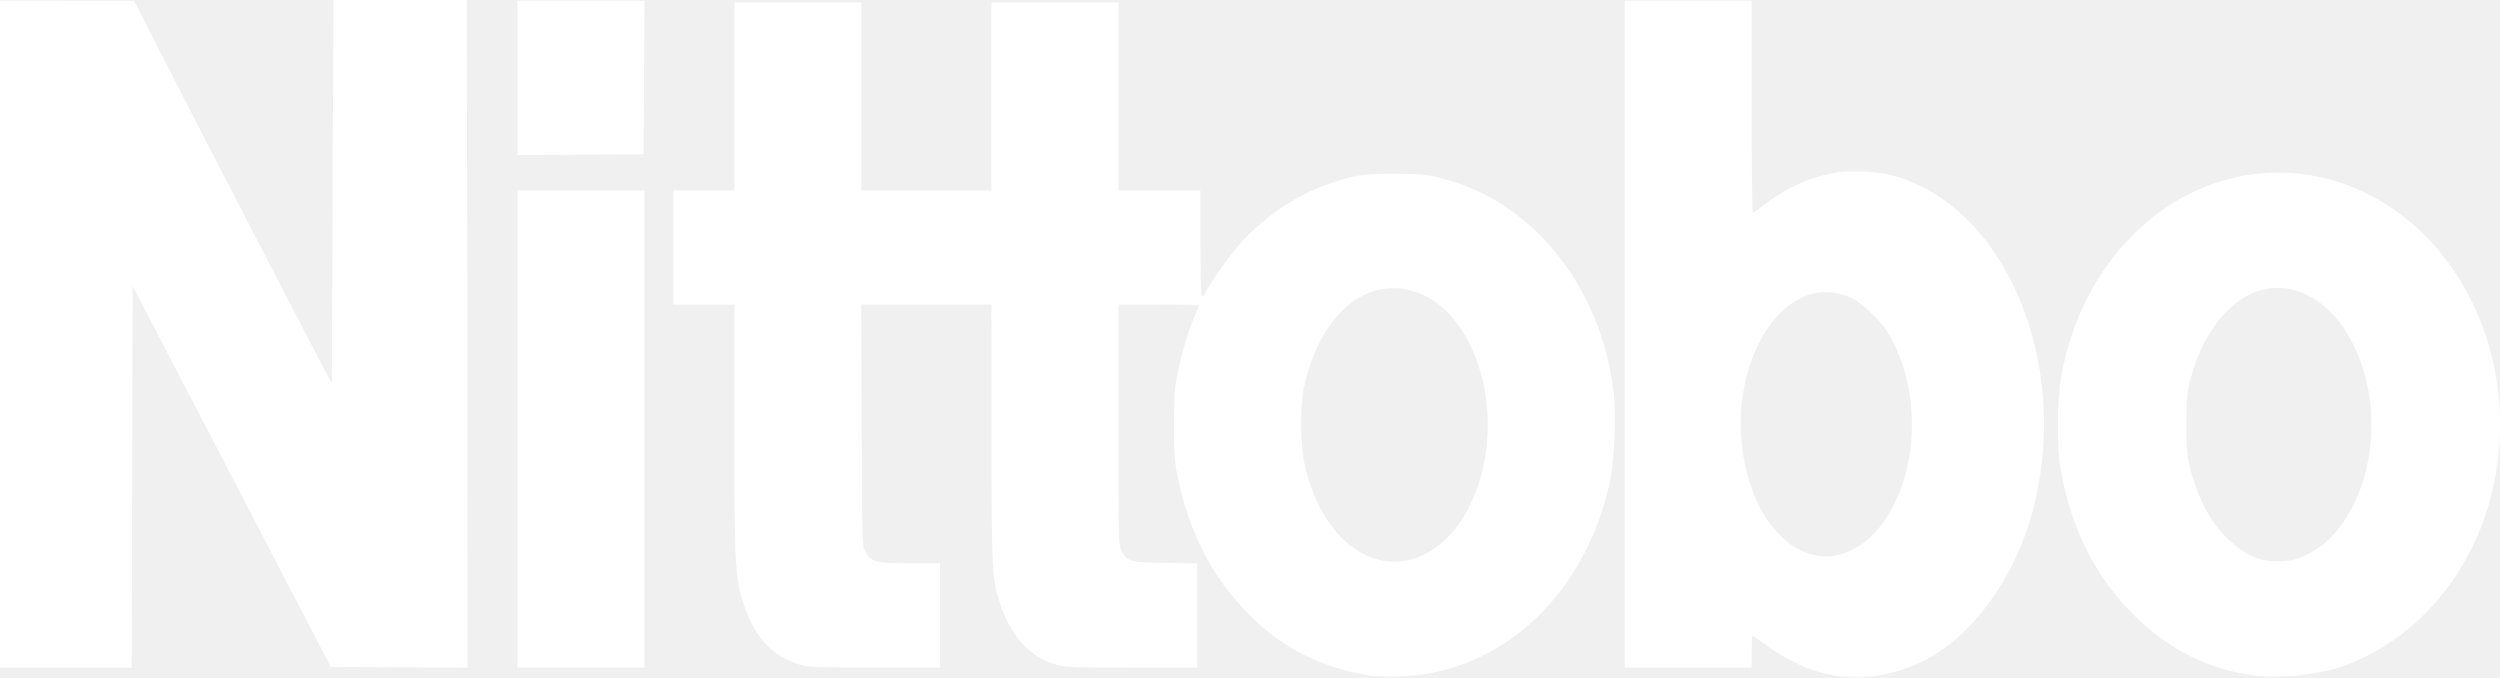
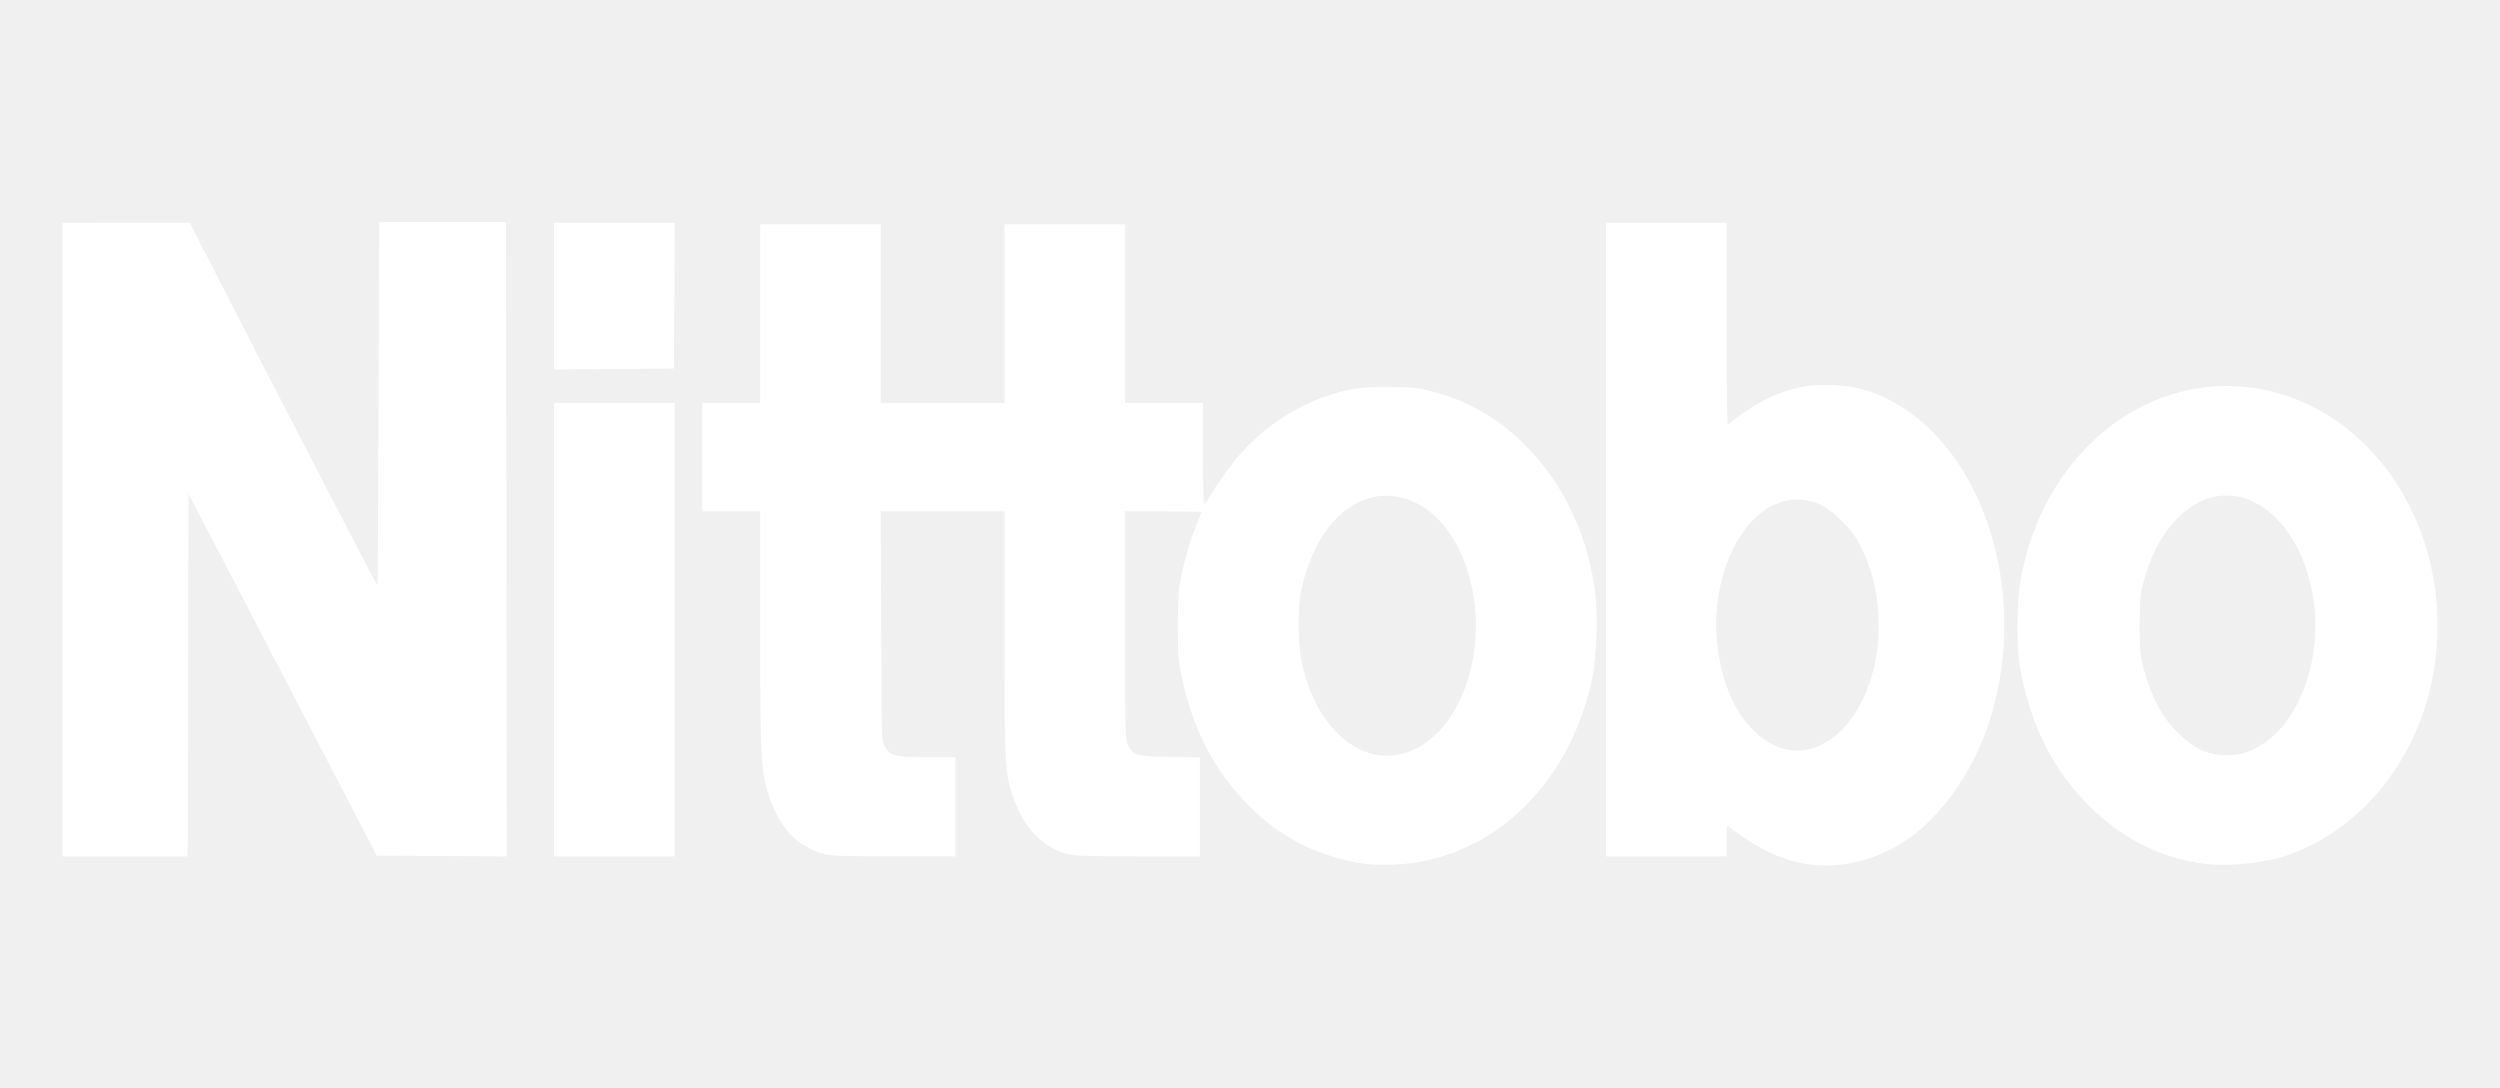
- <svg xmlns="http://www.w3.org/2000/svg" width="200" height="54.18" viewBox="0 0 200 54.18">
-   <path fill="#fff" d="M109.852 54.066c-2.151-.248-4.703-1.115-6.507-2.21-1.432-.87-2.308-1.568-3.56-2.84-2.791-2.835-4.599-6.318-5.516-10.627-.313-1.471-.345-1.875-.345-4.385-0-2.117.052-3.023.224-3.87.357-1.766.82-3.381 1.306-4.556.248-.6.451-1.119.451-1.153 0-.035-1.446-.063-3.214-.063h-3.214l0 9.61c0 8.895.017 9.643.225 10.051.467.916.65.969 3.512 1.013l2.562.04v8.341h-5.18c-4.239 0-5.317-.036-5.936-.197-2.131-.555-3.703-2.178-4.584-4.735-.725-2.105-.754-2.633-.755-13.87l-.001-10.253h-10.42l.035 9.674c.035 9.462.041 9.684.297 10.124.469.806.838.899 3.563.9l2.411 0v8.356l-5.175-.001c-3.937-.001-5.328-.043-5.817-.175-2.459-.664-3.997-2.363-4.872-5.381-.531-1.831-.592-3.25-.592-13.684v-9.813h-4.885v-9.128h4.885V.193h10.156v15.042h10.413V.193h10.156v15.042h6.557v4.242c0 2.668.046 4.242.125 4.242.069 0 .222-.188.34-.418.352-.684 1.455-2.282 2.25-3.26 1.93-2.375 4.647-4.307 7.441-5.291 2.088-.736 2.928-.867 5.464-.854 2.163.011 2.415.038 3.857.416 7.179 1.882 12.588 8.679 13.576 17.059.215 1.82.077 5.424-.271 7.069-1.911 9.046-8.592 15.332-16.657 15.672-.773.033-1.812.012-2.308-.045zm3.251-9.373c4.757-1.481 7.29-9.098 5.157-15.511-.867-2.606-2.411-4.615-4.233-5.508-4.195-2.055-8.356 1.078-9.708 7.308-.331 1.523-.309 4.498.045 6.124 1.205 5.535 4.933 8.772 8.739 7.587zm33.754 9.365c-1.793-.262-3.833-1.163-5.597-2.47-.551-.409-1.03-.743-1.065-.743-.035 0-.064.579-.064 1.286v1.286h-10.156V.064h10.156v8.485c0 4.667.043 8.484.096 8.484.053-.001.357-.209.675-.464 1.845-1.476 3.894-2.421 5.977-2.757 1.176-.19 3.29-.096 4.414.195 9.196 2.383 14.543 15.27 11.253 27.12-1.471 5.297-4.884 9.903-8.723 11.772-2.301 1.12-4.609 1.504-6.966 1.159zm1.079-9.958c1.056-.483 1.861-1.148 2.614-2.156 2.799-3.752 3.203-9.93.947-14.487-.484-.978-.802-1.414-1.644-2.261-1.158-1.163-1.844-1.557-3.087-1.77-1.968-.337-3.969.741-5.397 2.907-2.214 3.36-2.735 8.166-1.346 12.427 1.449 4.446 4.851 6.741 7.913 5.339zm32.563 9.954c-3.663-.446-6.806-1.975-9.612-4.676-3.158-3.039-5.151-6.931-6.03-11.775-.328-1.81-.297-5.611.062-7.595 1.523-8.413 7.448-14.795 14.851-15.996 8.52-1.382 16.685 4.394 19.358 13.692 1.493 5.195 1.051 11.027-1.194 15.746-2.227 4.68-5.817 8.09-10.29 9.774-1.891.712-5.077 1.082-7.145.83zm4.053-9.682c4.012-1.905 6.167-8.384 4.697-14.127-1.223-4.781-4.506-7.747-7.901-7.137-2.701.486-5.034 3.222-6.088 7.142-.303 1.126-.336 1.48-.343 3.626-.006 2.044.033 2.536.276 3.498.646 2.551 1.645 4.428 3.068 5.764 1.439 1.352 2.571 1.82 4.241 1.755.886-.035 1.189-.112 2.049-.52zM0 26.74V.064l5.367.003 5.367.003 1.98 3.886c3.05 5.986 13.247 25.685 13.557 26.191l.276.45.064-15.299L26.676 0h10.671l.032 26.71.032 26.71-5.475-.034-5.475-.034-6.684-12.856c-3.676-7.071-7.244-13.927-7.928-15.235l-1.244-2.378-.033 15.267-.033 15.267H0zm41.397 7.585V15.234h10.156v38.182h-10.156zm0-28.089V.064h10.159l-.033 6.139-.033 6.139-5.046.034-5.046.034z" />
+ <svg xmlns="http://www.w3.org/2000/svg" width="400" height="174">
+   <path fill="#fff" d="M218.72 138.254c-4.087-.471-8.936-2.119-12.363-4.2-2.721-1.652-4.385-2.98-6.764-5.397-5.303-5.385-8.739-12.004-10.48-20.19-.595-2.796-.656-3.564-.656-8.331 0-4.023.1-5.744.425-7.354.678-3.356 1.558-6.424 2.482-8.656.472-1.14.858-2.126.858-2.191 0-.066-2.748-.12-6.107-.12h-6.107l.001 18.26c0 16.9.032 18.32.427 19.096.888 1.74 1.235 1.84 6.673 1.924l4.868.076v15.848h-9.84c-8.055 0-10.103-.068-11.28-.374-4.05-1.055-7.035-4.139-8.71-8.996-1.378-4-1.432-5.004-1.434-26.353l-.001-19.48h-19.797l.067 18.38c.065 17.978.077 18.4.563 19.236.89 1.532 1.592 1.71 6.77 1.71h4.58v15.877l-9.831-.002c-7.48-.002-10.124-.081-11.053-.332-4.673-1.262-7.594-4.489-9.256-10.225-1.009-3.48-1.125-6.174-1.125-26V81.817h-9.283V64.474h9.283v-28.58h19.296v28.58h19.786v-28.58h19.297v28.58h12.457v8.06c0 5.07.089 8.061.238 8.061.131 0 .422-.357.647-.794.669-1.299 2.765-4.336 4.275-6.194 3.666-4.512 8.83-8.183 14.137-10.053 3.968-1.397 5.564-1.647 10.382-1.623 4.109.02 4.588.071 7.328.79 13.64 3.576 23.917 16.49 25.795 32.412.408 3.458.145 10.305-.515 13.43-3.63 17.188-16.324 29.132-31.648 29.777-1.469.062-3.442.024-4.385-.085zm6.176-17.808c9.039-2.813 13.85-17.286 9.798-29.47-1.646-4.952-4.58-8.77-8.043-10.465-7.97-3.904-15.876 2.047-18.445 13.884-.628 2.894-.587 8.546.085 11.635 2.29 10.517 9.373 16.667 16.605 14.416zm64.132 17.793c-3.406-.498-7.284-2.21-10.634-4.694-1.047-.776-1.958-1.41-2.024-1.41-.067 0-.121 1.098-.121 2.442v2.443h-19.297V35.65h19.297V51.77c0 8.867.082 16.12.183 16.12.1-.002.678-.399 1.282-.883 3.505-2.803 7.399-4.6 11.356-5.237 2.234-.36 6.25-.183 8.386.37 17.472 4.527 27.632 29.014 21.381 51.528-2.794 10.064-9.28 18.816-16.574 22.367-4.372 2.128-8.757 2.858-13.235 2.203zm2.05-18.921c2.007-.918 3.537-2.181 4.966-4.097 5.319-7.13 6.086-18.868 1.8-27.525-.92-1.857-1.524-2.687-3.124-4.295-2.2-2.21-3.504-2.958-5.865-3.362-3.74-.64-7.541 1.407-10.254 5.524-4.207 6.385-5.196 15.515-2.557 23.61 2.754 8.448 9.217 12.809 15.035 10.145zm61.87 18.913c-6.96-.848-12.932-3.753-18.263-8.884-6-5.774-9.786-13.168-11.456-22.372-.624-3.439-.565-10.661.117-14.431 2.894-15.986 14.151-28.112 28.217-30.393 16.188-2.625 31.702 8.348 36.78 26.016 2.838 9.87 1.998 20.951-2.268 29.918-4.23 8.891-11.053 15.371-19.551 18.57-3.593 1.352-9.647 2.055-13.576 1.576zm7.701-18.396c7.624-3.62 11.717-15.93 8.925-26.842-2.323-9.085-8.562-14.72-15.011-13.56-5.133.922-9.565 6.121-11.568 13.569-.575 2.139-.639 2.812-.651 6.89-.012 3.882.062 4.817.525 6.645 1.227 4.846 3.126 8.413 5.829 10.952 2.734 2.568 4.885 3.458 8.058 3.334 1.683-.066 2.26-.212 3.893-.988zM10 86.335V35.65l10.198.006 10.198.006 3.762 7.383c5.795 11.373 25.169 48.803 25.758 49.764l.525.855.122-29.068.122-29.067h20.274l.062 50.749.061 50.748-10.402-.063-10.402-.064-12.7-24.427a28275.108 28275.108 0 00-15.063-28.945l-2.363-4.52-.062 29.007-.062 29.007H10zm78.653 14.411V64.473h19.297v72.547H88.653zm0-53.369V35.65h19.302l-.063 11.663-.064 11.664-9.587.064-9.588.064z" />
</svg>
